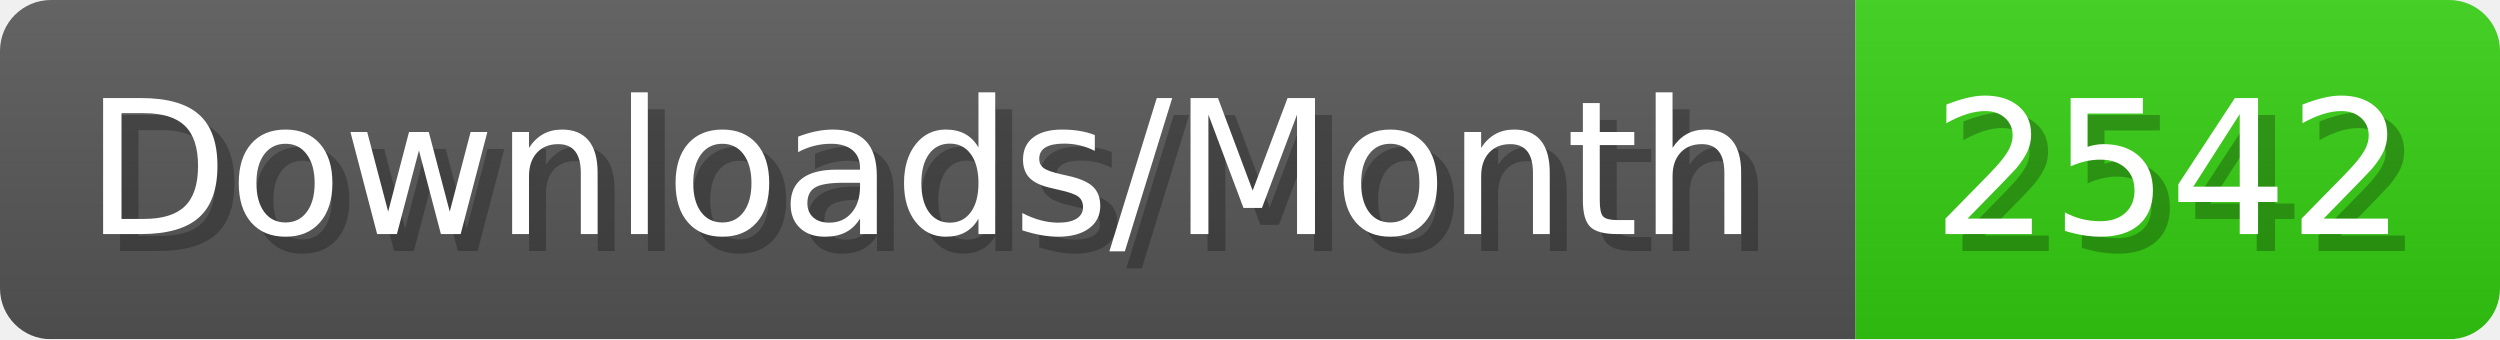
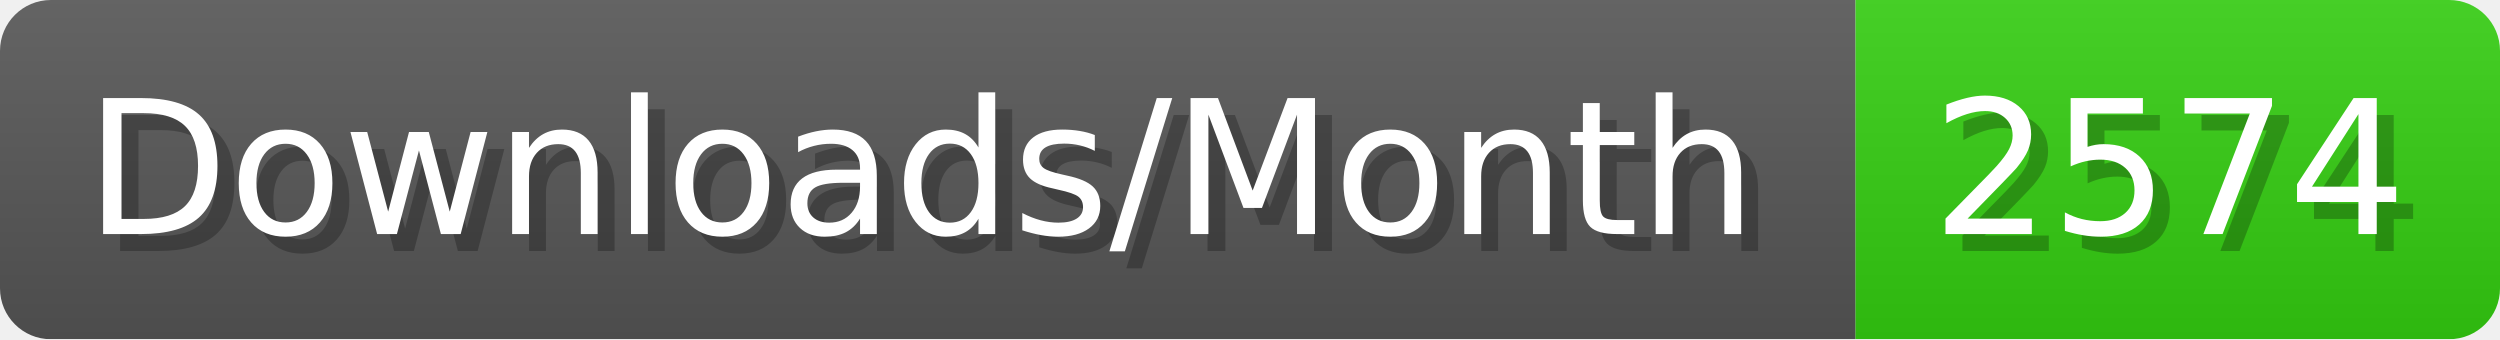
- <svg xmlns="http://www.w3.org/2000/svg" width="147.4" height="20" viewBox="0 0 1474 200" role="img" aria-label="Downloads/Month: 2542">
+ <svg xmlns="http://www.w3.org/2000/svg" width="147.4" height="20" viewBox="0 0 1474 200" role="img" aria-label="Downloads/Month: 2574">
  <linearGradient id="YlXUI" x2="0" y2="100%">
    <stop offset="0" stop-opacity=".1" stop-color="#EEE" />
    <stop offset="1" stop-opacity=".1" />
  </linearGradient>
  <mask id="JHhop">
    <rect width="1474" height="200" rx="30" fill="#FFF" />
  </mask>
  <g mask="url(#JHhop)">
    <rect width="1094" height="200" fill="#555" />
    <rect width="380" height="200" fill="#3C1" x="1094" />
    <rect width="1474" height="200" fill="url(#YlXUI)" />
  </g>
  <g aria-hidden="true" fill="#fff" text-anchor="start" font-family="Verdana,DejaVu Sans,sans-serif" font-size="110">
    <text x="60" y="148" textLength="994" fill="#000" opacity="0.25">Downloads/Month</text>
    <text x="50" y="138" textLength="994">Downloads/Month</text>
-     <text x="1149" y="148" textLength="280" fill="#000" opacity="0.25">2542</text>
-     <text x="1139" y="138" textLength="280">2542</text>
+     <text x="1149" y="148" textLength="280" fill="#000" opacity="0.25">2574</text>
+     <text x="1139" y="138" textLength="280">2574</text>
  </g>
</svg>
